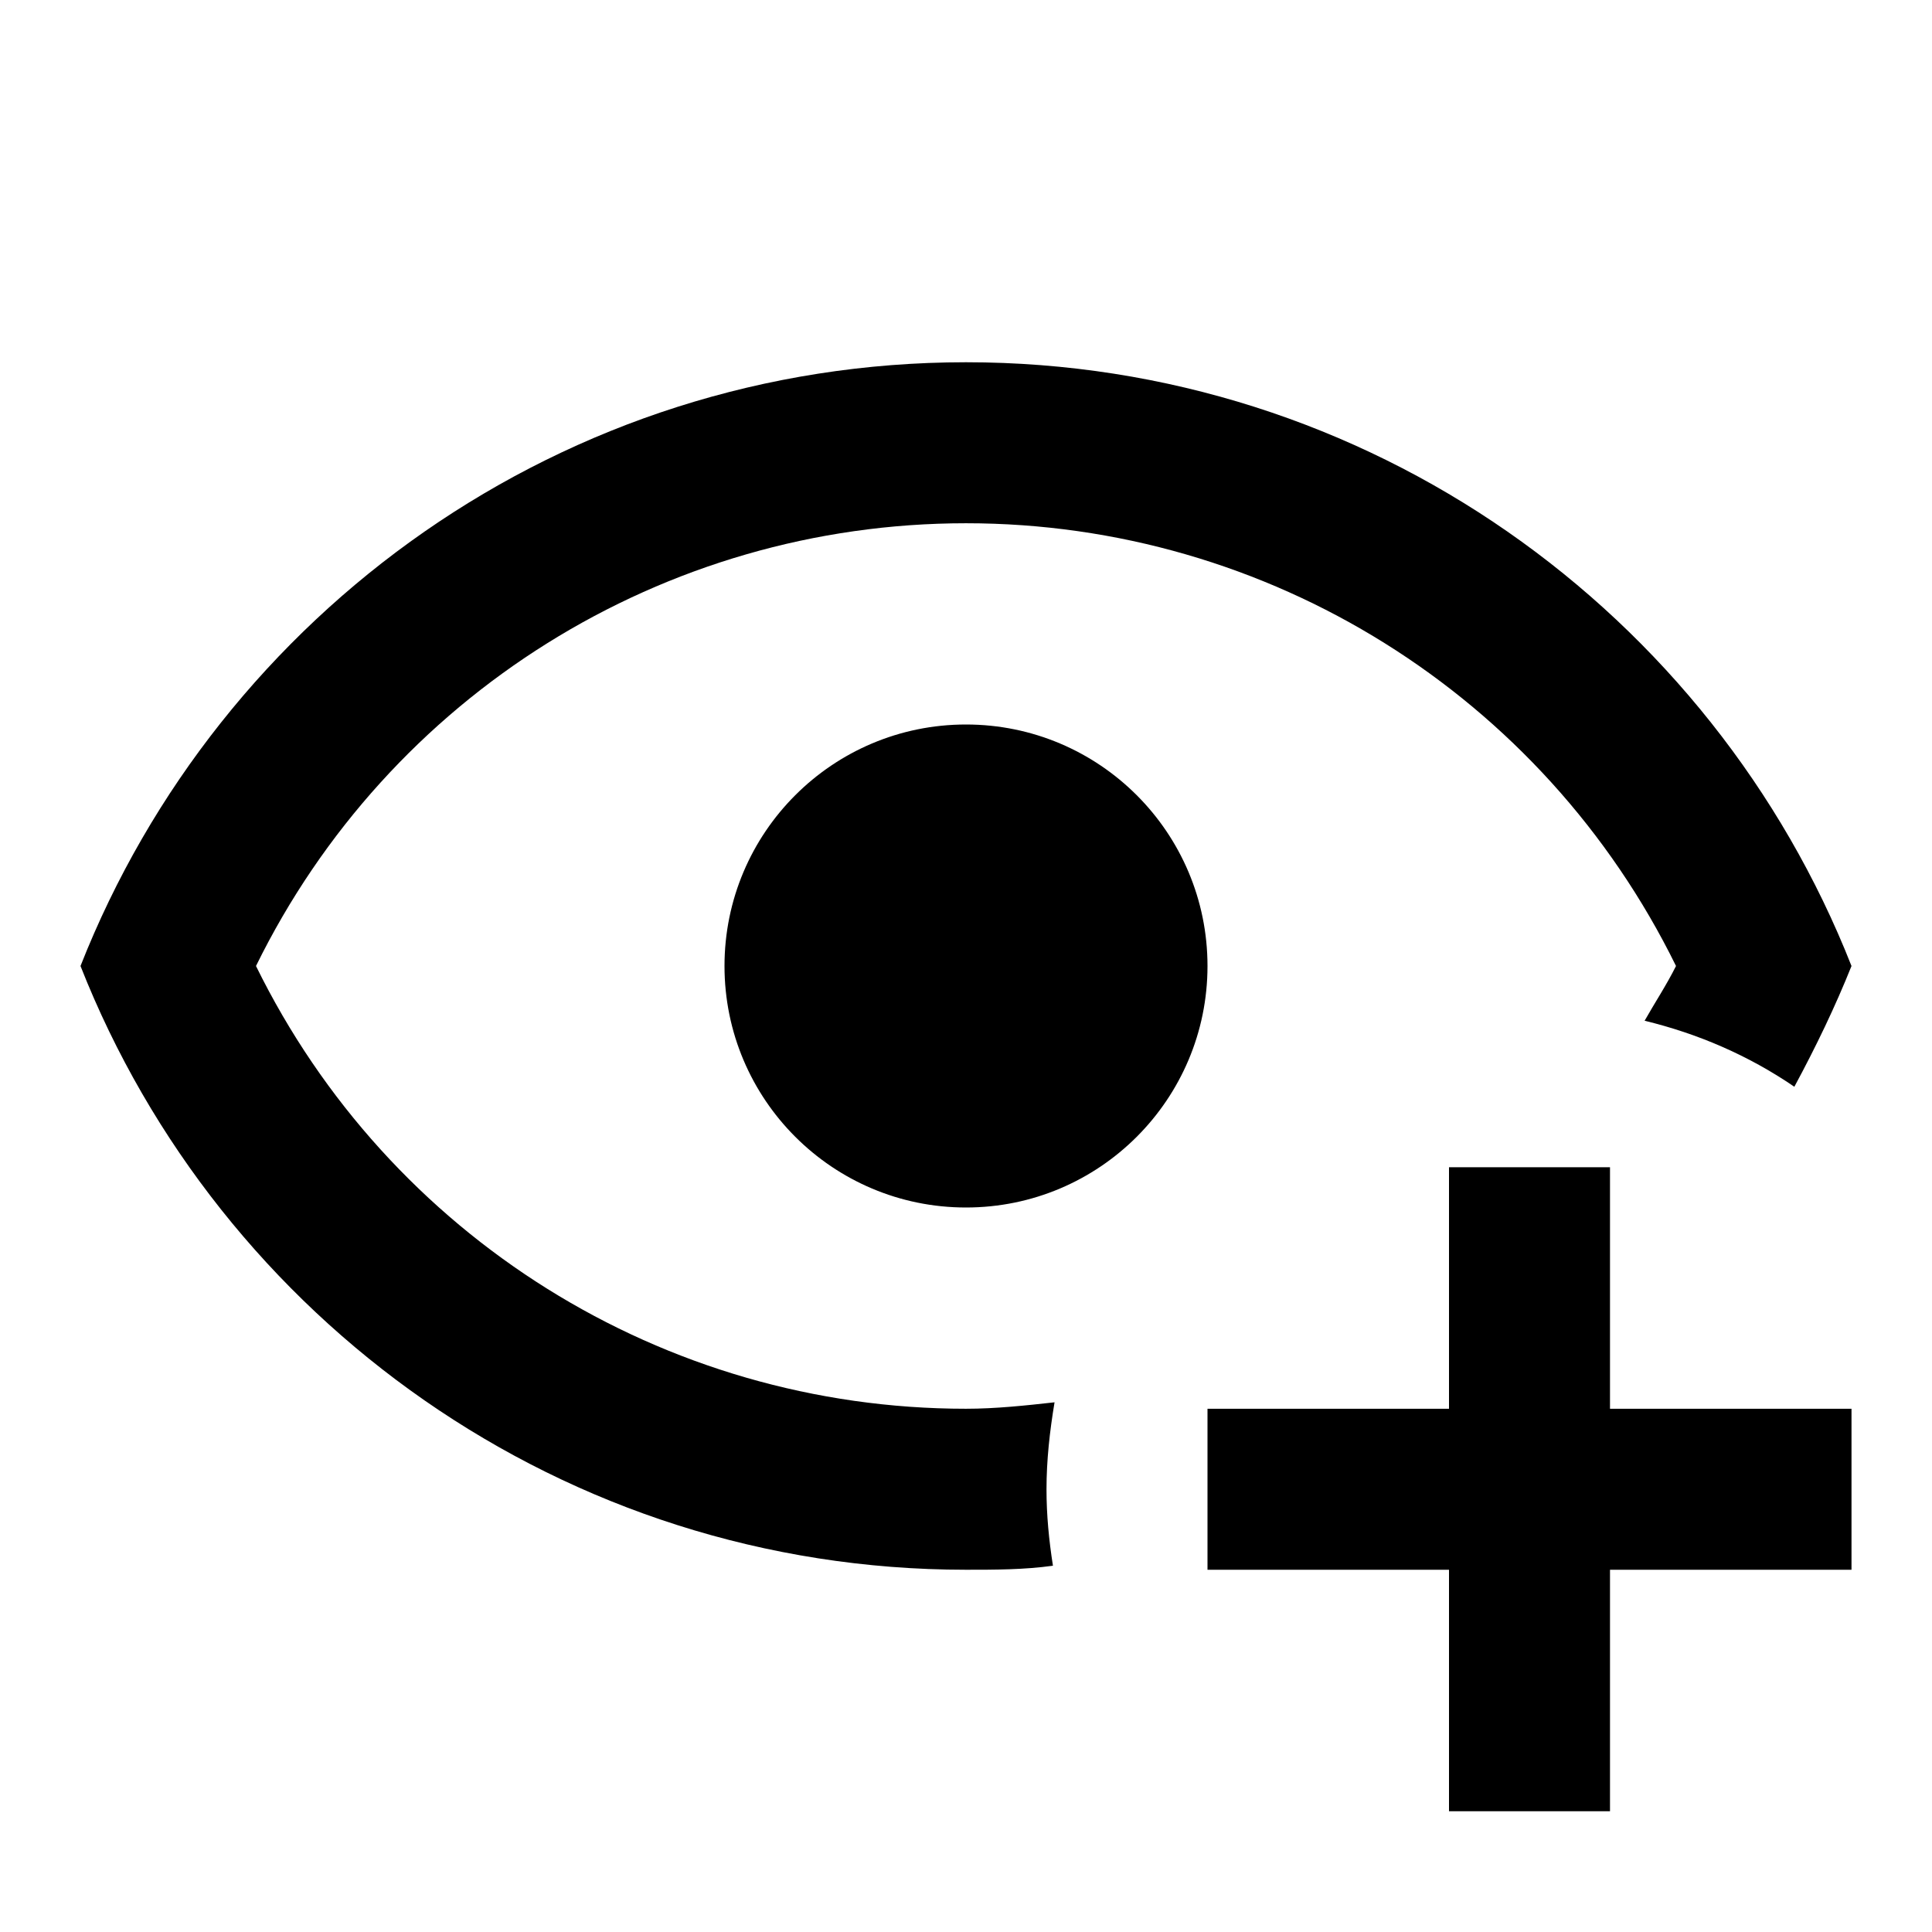
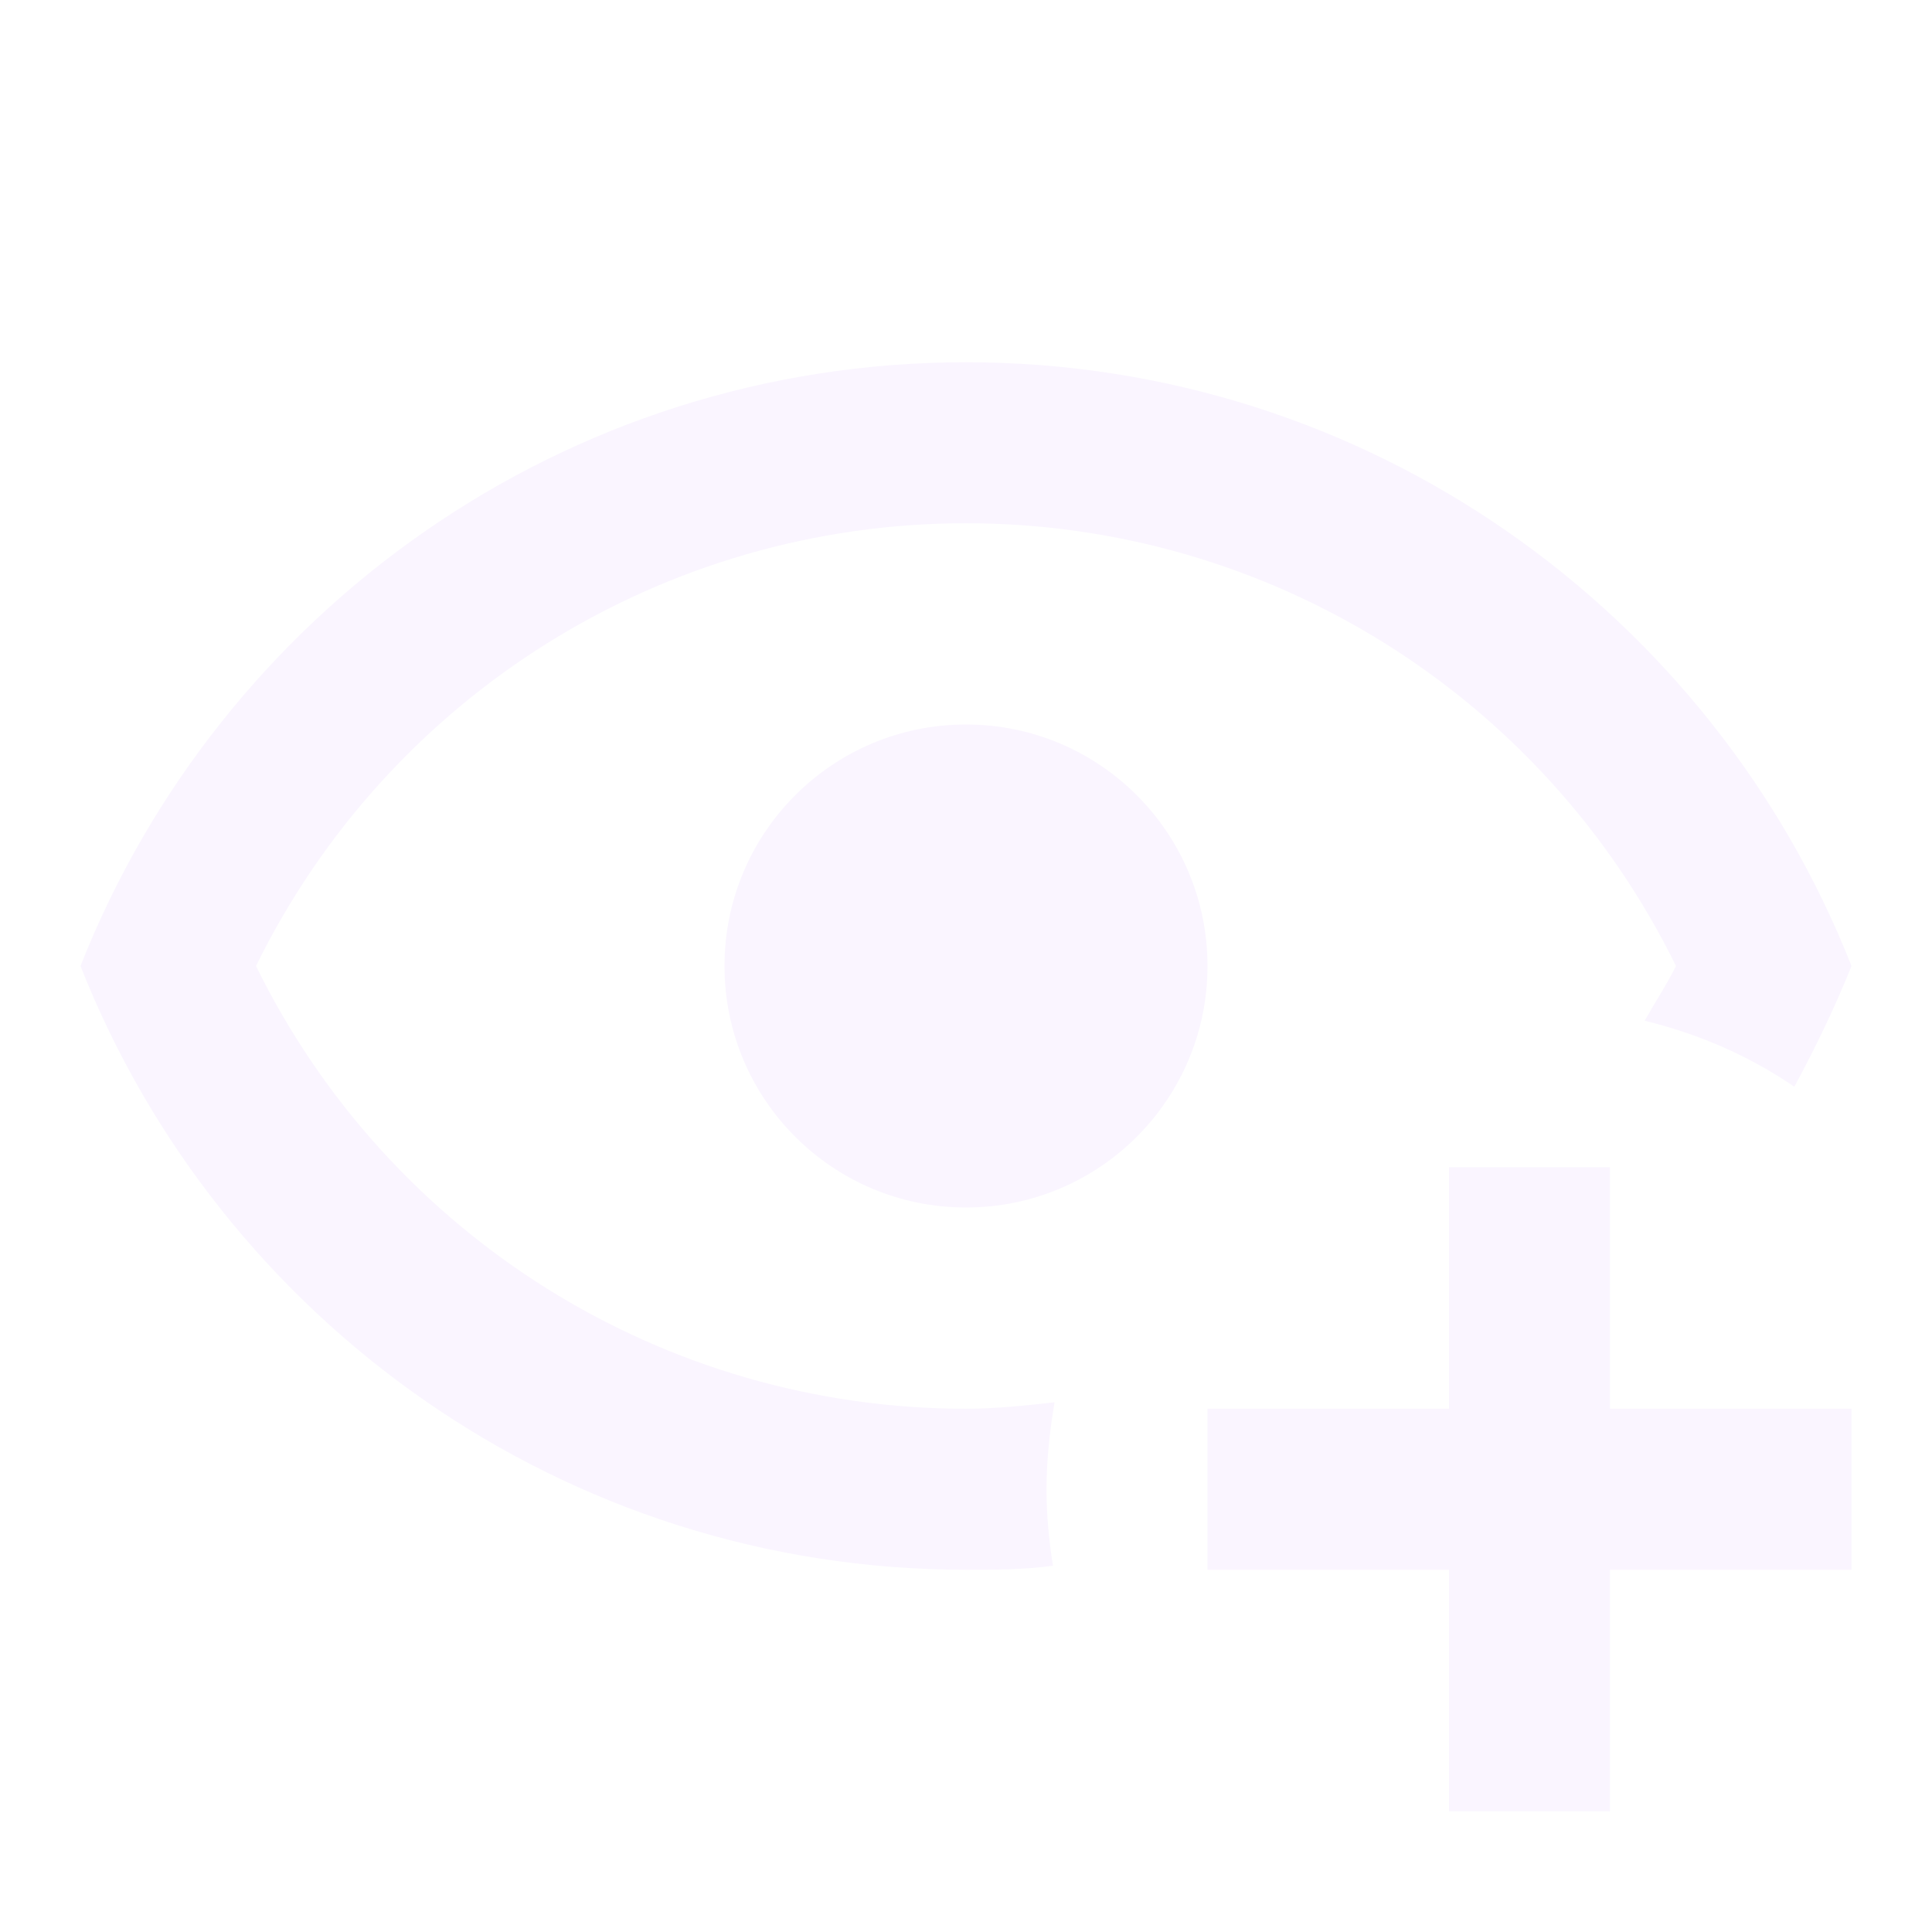
<svg xmlns="http://www.w3.org/2000/svg" viewBox="0 0 24 24">
-   <path d="M12,4.5C7,4.5 2.73,7.61 1,12C2.73,16.39 7,19.5 12,19.5C12.36,19.5 12.72,19.5 13.08,19.45C13.03,19.13 13,18.82 13,18.5C13,18.14 13.04,17.78 13.1,17.42C12.74,17.46 12.37,17.5 12,17.5C8.24,17.5 4.83,15.36 3.18,12C4.83,8.64 8.24,6.5 12,6.5C15.76,6.5 19.17,8.64 20.82,12C20.7,12.24 20.56,12.45 20.43,12.68C21.09,12.84 21.72,13.11 22.29,13.5C22.56,13 22.8,12.5 23,12C21.27,7.61 17,4.5 12,4.5M12,9A3,3 0 0,0 9,12A3,3 0 0,0 12,15A3,3 0 0,0 15,12A3,3 0 0,0 12,9M18,14.5V17.5H15V19.5H18V22.5H20V19.5H23V17.5H20V14.5H18Z" />
+   <path fill="#FAF5FF" d="M12,4.5C7,4.5 2.73,7.61 1,12C2.73,16.39 7,19.5 12,19.5C12.36,19.5 12.72,19.5 13.08,19.45C13.03,19.13 13,18.82 13,18.5C13,18.14 13.04,17.78 13.1,17.42C12.74,17.46 12.37,17.5 12,17.5C8.24,17.5 4.83,15.36 3.18,12C4.83,8.64 8.24,6.5 12,6.5C15.76,6.5 19.17,8.64 20.82,12C20.7,12.24 20.56,12.45 20.43,12.68C21.09,12.84 21.72,13.11 22.29,13.5C22.56,13 22.8,12.5 23,12C21.27,7.61 17,4.5 12,4.5M12,9A3,3 0 0,0 9,12A3,3 0 0,0 12,15A3,3 0 0,0 15,12A3,3 0 0,0 12,9M18,14.5V17.5H15V19.5H18V22.5H20V19.5H23V17.5H20V14.5H18Z" />
</svg>
